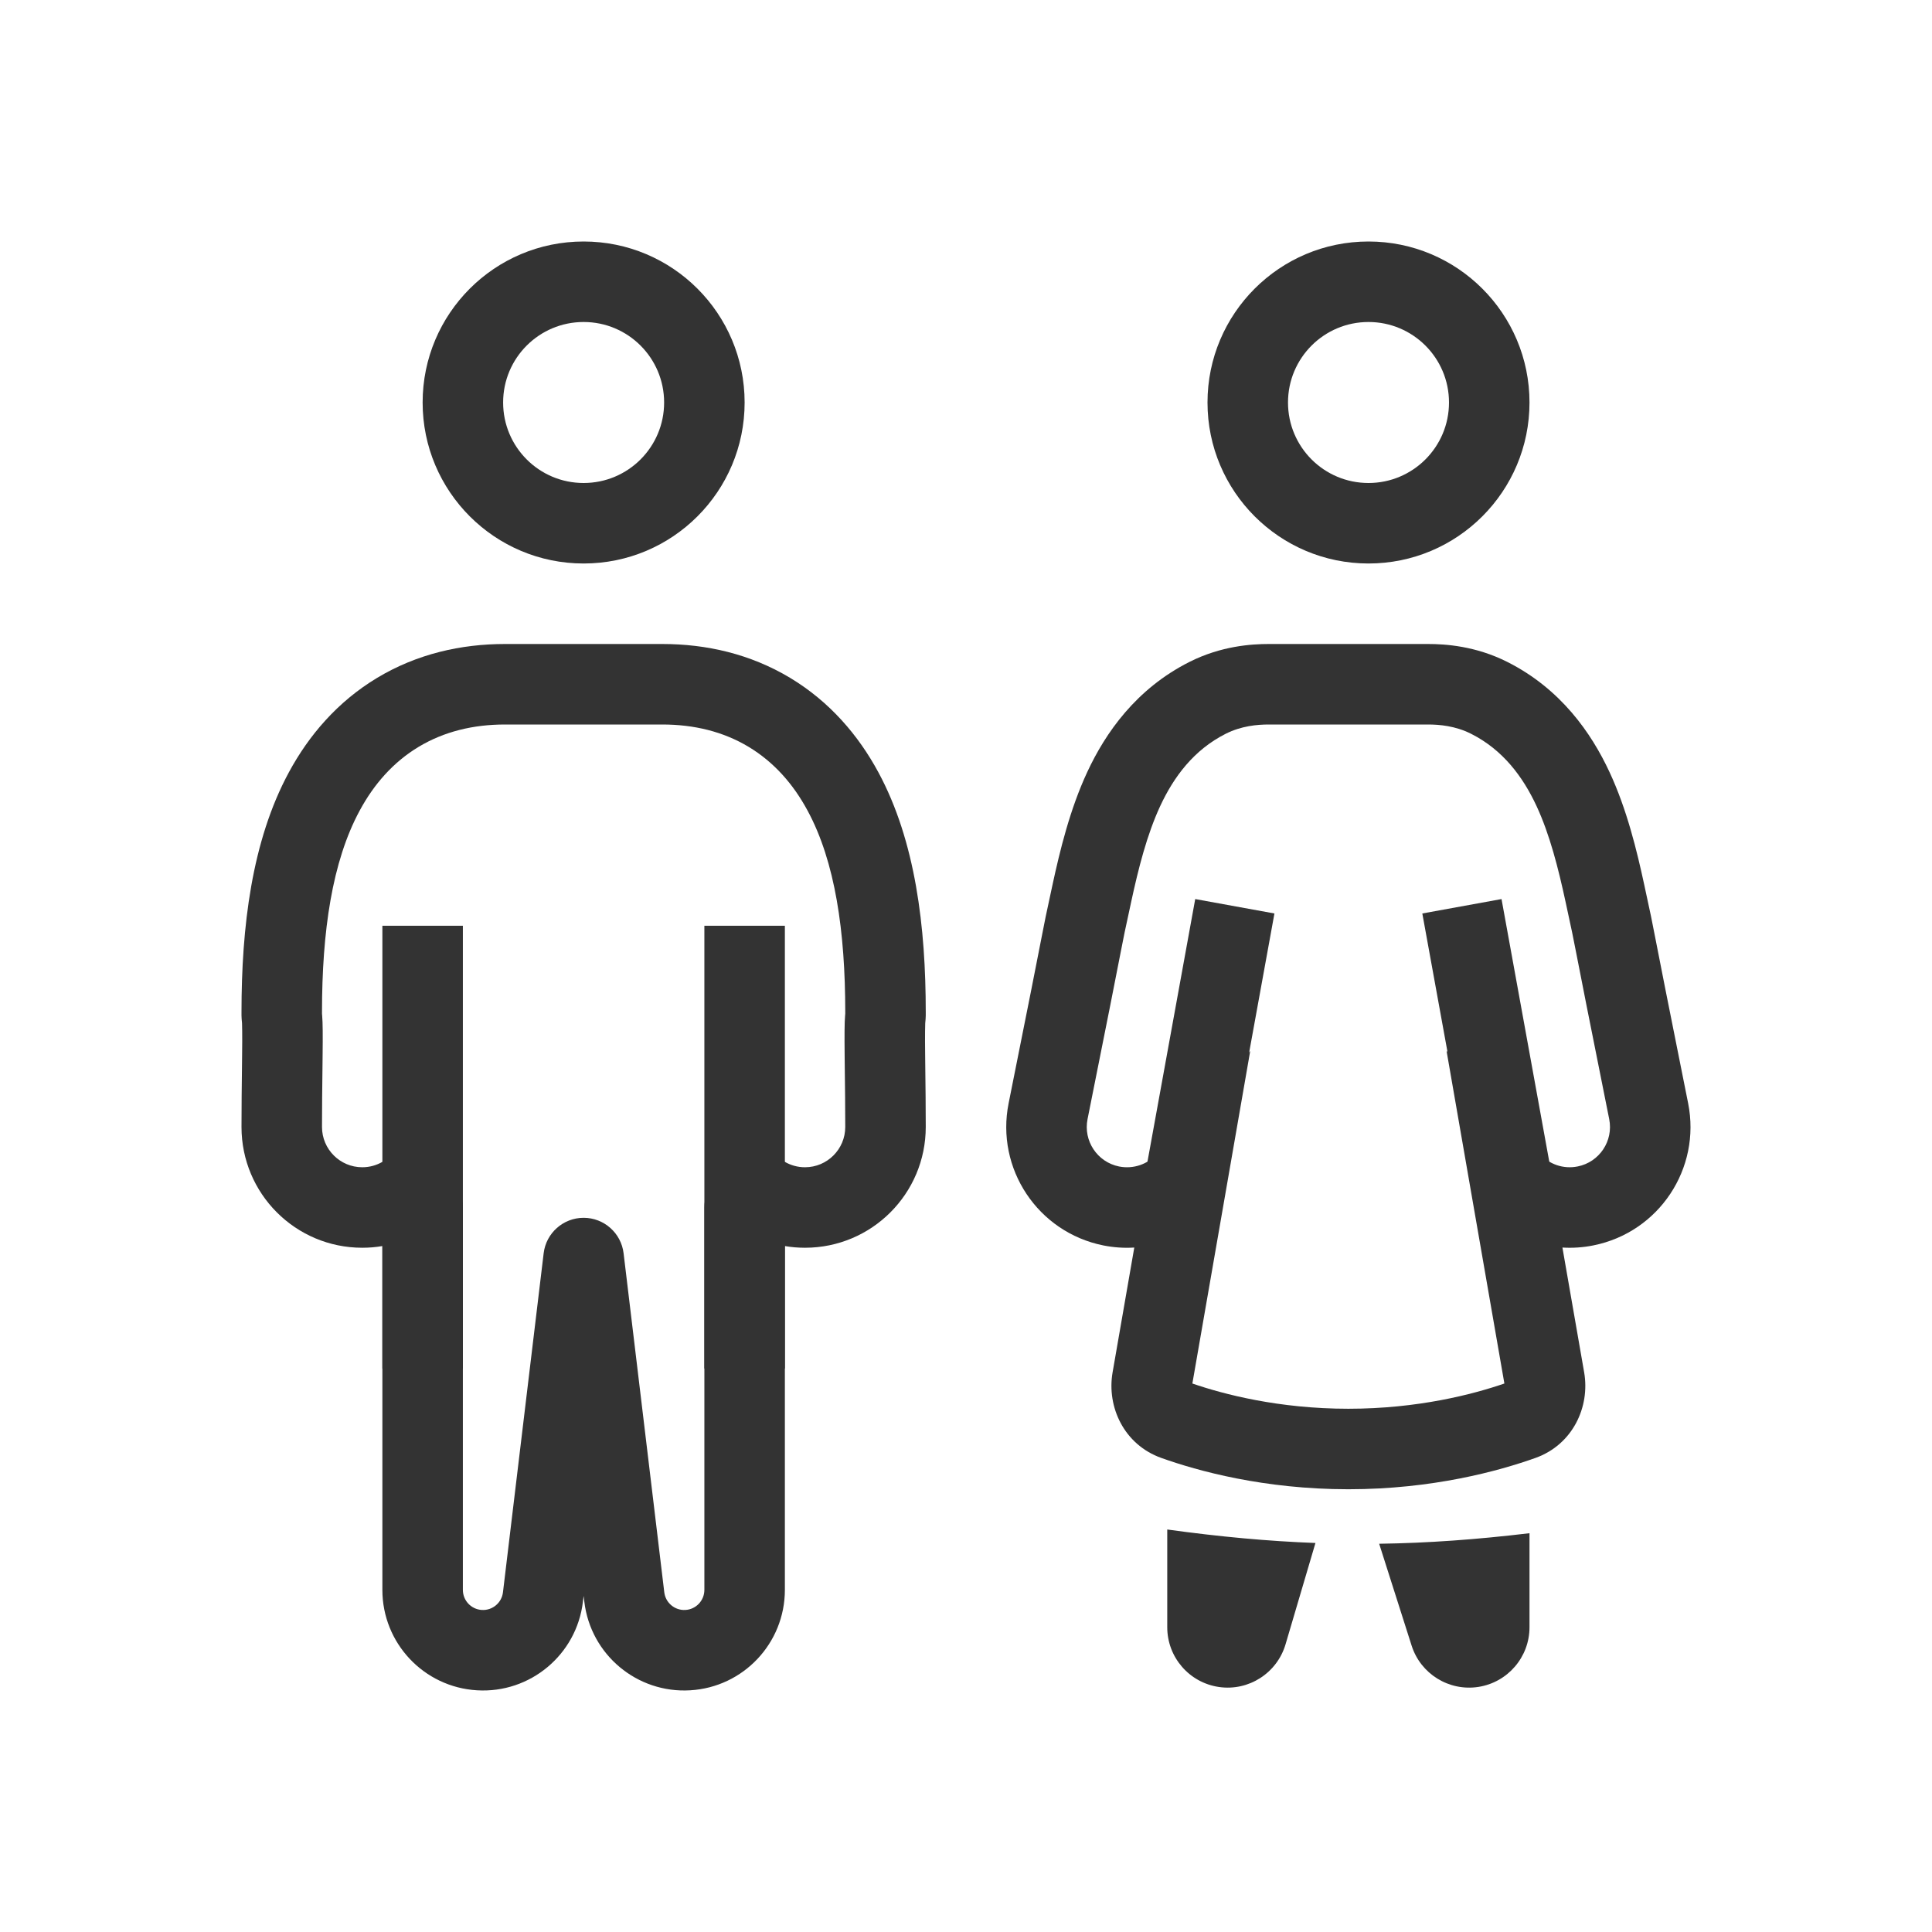
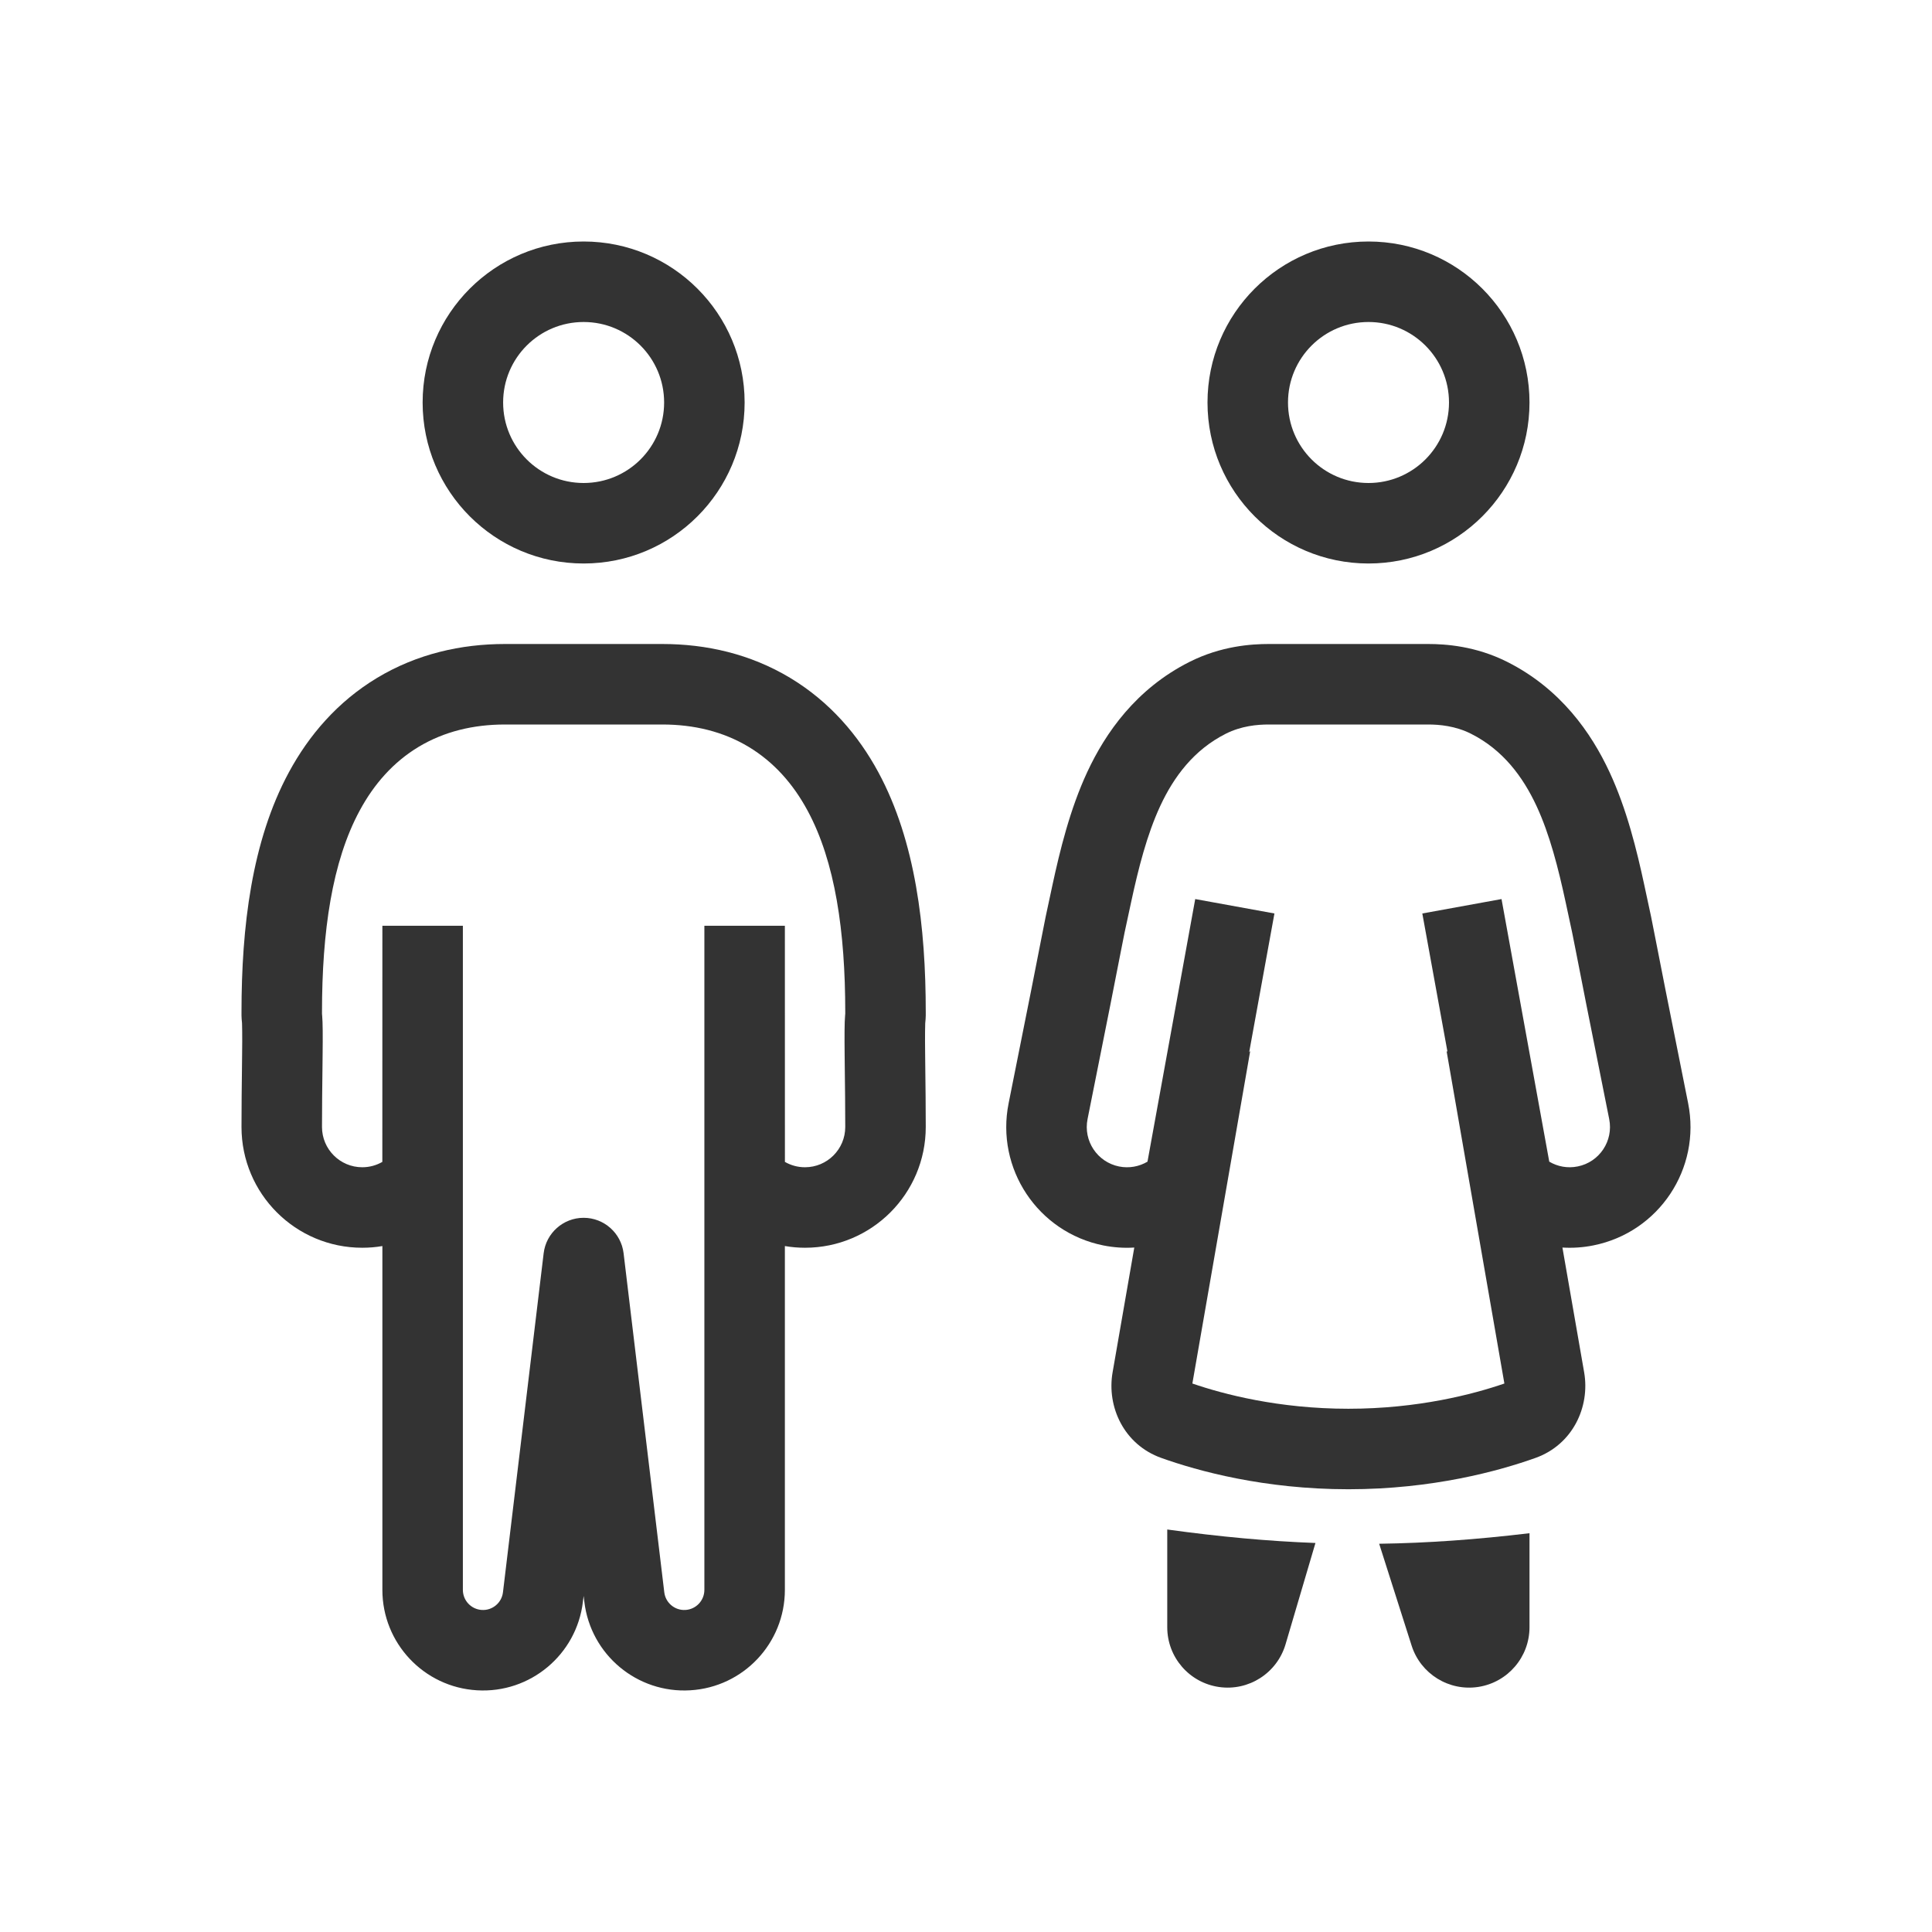
<svg xmlns="http://www.w3.org/2000/svg" width="48" height="48" viewBox="0 0 48 48" fill="none">
-   <path fill-rule="evenodd" clip-rule="evenodd" d="M14.5 12C15.605 12 16.5 11.105 16.5 10C16.5 8.895 15.605 8 14.5 8C13.395 8 12.5 8.895 12.5 10C12.5 11.105 13.395 12 14.5 12ZM14.5 14C16.709 14 18.5 12.209 18.5 10C18.5 7.791 16.709 6 14.5 6C12.291 6 10.5 7.791 10.5 10C10.5 12.209 12.291 14 14.5 14Z" fill="#333333" />
-   <path fill-rule="evenodd" clip-rule="evenodd" d="M9.37 16.841C10.362 16.245 11.455 16 12.546 16H16.454C17.545 16 18.638 16.245 19.63 16.841C20.619 17.436 21.329 18.274 21.821 19.184C22.75 20.901 23 23.048 23 25.143V25.232C23 25.262 22.999 25.291 22.996 25.321L22.988 25.409C22.988 25.408 22.988 25.412 22.987 25.422C22.987 25.433 22.986 25.447 22.986 25.466C22.984 25.504 22.983 25.555 22.983 25.623C22.981 25.759 22.982 25.948 22.985 26.206C22.986 26.321 22.987 26.445 22.989 26.578L22.989 26.58C22.994 26.988 23 27.474 23 28C23 29.657 21.657 31 20 31C19.83 31 19.663 30.986 19.5 30.958V39.5C19.5 40.823 18.47 41.917 17.149 41.995C15.829 42.075 14.675 41.111 14.518 39.798L14.5 39.65L14.482 39.798C14.325 41.111 13.171 42.075 11.851 41.995C10.53 41.917 9.5 40.823 9.5 39.5V30.958C9.337 30.986 9.17 31 9 31C7.343 31 6 29.657 6 28C6 27.474 6.006 26.988 6.011 26.581L6.011 26.579C6.013 26.445 6.014 26.321 6.015 26.206C6.018 25.948 6.019 25.759 6.017 25.623C6.017 25.555 6.016 25.504 6.014 25.466C6.014 25.447 6.013 25.433 6.013 25.422C6.012 25.413 6.012 25.409 6.012 25.409L6.004 25.321C6.001 25.291 6 25.262 6 25.232V25.143C6 23.048 6.249 20.901 7.179 19.184C7.671 18.274 8.381 17.436 9.37 16.841ZM10.702 29.02C11.158 29.114 11.5 29.517 11.5 30V39.5C11.5 39.765 11.706 39.983 11.97 39.999C12.234 40.015 12.465 39.822 12.496 39.56L13.507 31.137C13.567 30.635 13.994 30.256 14.5 30.256C15.006 30.256 15.433 30.635 15.493 31.137L16.504 39.56C16.535 39.822 16.766 40.015 17.03 39.999C17.294 39.983 17.5 39.765 17.5 39.5V30C17.5 29.517 17.842 29.114 18.298 29.02C18.358 28.961 18.426 28.909 18.5 28.866C18.81 28.688 19.191 28.688 19.501 28.867C19.647 28.951 19.816 29 20 29C20.552 29 21 28.552 21 28C21 27.488 20.994 27.012 20.989 26.603C20.988 26.471 20.986 26.344 20.985 26.227C20.98 25.724 20.981 25.401 20.996 25.232L21 25.188V25.143C21 23.148 20.751 21.408 20.062 20.136C19.709 19.482 19.23 18.935 18.599 18.555C17.968 18.176 17.243 18 16.454 18H12.546C11.757 18 11.032 18.176 10.401 18.555C9.77 18.935 9.291 19.482 8.938 20.136C8.249 21.408 8 23.148 8 25.143V25.188L8.004 25.232C8.019 25.401 8.021 25.724 8.015 26.227C8.014 26.344 8.013 26.47 8.011 26.603C8.006 27.011 8 27.488 8 28C8 28.552 8.448 29 9 29C9.184 29 9.353 28.951 9.499 28.867C9.809 28.688 10.19 28.688 10.5 28.866C10.574 28.909 10.642 28.961 10.702 29.02Z" fill="#333333" />
-   <path fill-rule="evenodd" clip-rule="evenodd" d="M11.5 23V34H9.5V23H11.5Z" fill="#333333" />
-   <path fill-rule="evenodd" clip-rule="evenodd" d="M19.5 23V34H17.5V23H19.5Z" fill="#333333" />
-   <path fill-rule="evenodd" clip-rule="evenodd" d="M34 12C35.104 12 36 11.105 36 10C36 8.895 35.104 8 34 8C32.895 8 32 8.895 32 10C32 11.105 32.895 12 34 12ZM34 14C36.209 14 38 12.209 38 10C38 7.791 36.209 6 34 6C31.791 6 30 7.791 30 10C30 12.209 31.791 14 34 14Z" fill="#333333" />
-   <path fill-rule="evenodd" clip-rule="evenodd" d="M35.479 16C35.909 16 36.66 16.048 37.446 16.444C38.777 17.114 39.536 18.211 39.987 19.18C40.419 20.107 40.668 21.134 40.852 21.988C41.028 22.799 41.032 22.82 41.131 23.332C41.227 23.822 41.413 24.782 41.941 27.409C42.267 29.034 41.215 30.615 39.59 30.941C39.33 30.994 39.071 31.01 38.818 30.995L39.358 34.096C39.507 34.954 39.074 35.892 38.148 36.222C37.24 36.546 35.595 37 33.5 37C31.404 37 29.759 36.546 28.852 36.222C27.926 35.892 27.493 34.954 27.642 34.096L28.181 30.995C27.929 31.011 27.67 30.994 27.41 30.942C25.785 30.615 24.733 29.034 25.059 27.41C25.587 24.782 25.773 23.823 25.869 23.333C25.968 22.82 25.973 22.799 26.148 21.988C26.333 21.134 26.581 20.108 27.013 19.18C27.464 18.211 28.223 17.114 29.554 16.444C30.341 16.048 31.091 16 31.521 16L35.009 16L35.016 16L35.479 16ZM35.478 18L34.998 18L34.991 18L31.522 18C31.237 18 30.843 18.034 30.453 18.23C29.66 18.63 29.163 19.3 28.826 20.024C28.496 20.734 28.284 21.572 28.103 22.411C27.93 23.208 27.928 23.22 27.834 23.703L27.832 23.714C27.736 24.209 27.548 25.171 27.02 27.803C26.911 28.345 27.262 28.872 27.803 28.981C28.16 29.052 28.512 28.925 28.743 28.671L31.061 26.113L29.624 34.373C30.397 34.639 31.767 35 33.5 35C35.233 35 36.603 34.639 37.376 34.373L35.939 26.109L38.257 28.67C38.488 28.925 38.84 29.052 39.197 28.98C39.738 28.872 40.089 28.345 39.98 27.803C39.452 25.171 39.264 24.209 39.168 23.714L39.166 23.703C39.072 23.22 39.07 23.208 38.897 22.411C38.716 21.572 38.504 20.734 38.174 20.024C37.837 19.3 37.34 18.629 36.547 18.23C36.157 18.034 35.763 18 35.478 18Z" fill="#333333" />
-   <path fill-rule="evenodd" clip-rule="evenodd" d="M29 38V40.428C29 41.174 29.547 41.806 30.285 41.913C31.023 42.02 31.727 41.568 31.939 40.853L32.682 38.335C31.507 38.291 30.305 38.18 29 38ZM34.265 38.354L35.071 40.884C35.295 41.588 35.999 42.024 36.73 41.911C37.461 41.797 38 41.168 38 40.428V38.092C36.689 38.249 35.473 38.337 34.265 38.354Z" fill="#333333" />
-   <path fill-rule="evenodd" clip-rule="evenodd" d="M31.663 22.695L30.305 30.163L28.337 29.805L29.695 22.337L31.663 22.695Z" fill="#333333" />
-   <path fill-rule="evenodd" clip-rule="evenodd" d="M35.337 22.695L36.695 30.163L38.663 29.805L37.305 22.337L35.337 22.695Z" fill="#333333" />
+   <path fill-rule="evenodd" clip-rule="evenodd" d="M14.5 14C16.709 14 18.5 12.209 18.5 10C18.5 7.791 16.709 6 14.5 6C12.291 6 10.5 7.791 10.5 10C10.5 12.209 12.291 14 14.5 14ZM14.5 12C15.605 12 16.5 11.105 16.5 10C16.5 8.895 15.605 8 14.5 8C13.395 8 12.5 8.895 12.5 10C12.5 11.105 13.395 12 14.5 12Z" fill="#333333" />
+   <path fill-rule="evenodd" clip-rule="evenodd" d="M9.37 16.841C10.362 16.245 11.455 16 12.546 16H16.454C17.545 16 18.638 16.245 19.63 16.841C20.619 17.436 21.329 18.274 21.821 19.184C22.75 20.901 23 23.048 23 25.143V25.232C23 25.262 22.999 25.291 22.996 25.321L22.988 25.409L22.987 25.422C22.987 25.433 22.986 25.447 22.986 25.466C22.984 25.504 22.983 25.555 22.983 25.623C22.981 25.759 22.982 25.948 22.985 26.206C22.986 26.321 22.987 26.445 22.989 26.578L22.989 26.582C22.994 26.989 23 27.475 23 28C23 29.657 21.657 31 20 31C19.83 31 19.663 30.986 19.5 30.958V39.5C19.5 40.823 18.47 41.917 17.149 41.995C15.829 42.075 14.675 41.111 14.518 39.798L14.5 39.65L14.482 39.798C14.325 41.111 13.171 42.075 11.851 41.995C10.53 41.917 9.5 40.823 9.5 39.5V30.958C9.337 30.986 9.17 31 9 31C7.343 31 6 29.657 6 28C6 27.474 6.006 26.988 6.011 26.581L6.011 26.579C6.013 26.445 6.014 26.321 6.015 26.206C6.018 25.948 6.019 25.759 6.017 25.623C6.017 25.555 6.016 25.504 6.014 25.466C6.014 25.447 6.013 25.433 6.013 25.422L6.012 25.409L6.004 25.321C6.001 25.291 6 25.262 6 25.232V25.143C6 23.048 6.249 20.901 7.179 19.184C7.671 18.274 8.381 17.436 9.37 16.841ZM20 29C19.816 29 19.647 28.951 19.501 28.867L19.5 23H17.5V39.5C17.5 39.764 17.294 39.983 17.03 39.999C16.766 40.015 16.535 39.822 16.504 39.56L15.493 31.137C15.433 30.635 15.006 30.256 14.5 30.256C13.994 30.256 13.567 30.635 13.507 31.137L12.496 39.56C12.465 39.822 12.234 40.015 11.97 39.999C11.706 39.983 11.5 39.764 11.5 39.5L11.5 23H9.5L9.499 28.867C9.353 28.951 9.184 29 9 29C8.448 29 8 28.552 8 28C8 27.488 8.006 27.011 8.011 26.602C8.013 26.47 8.014 26.344 8.015 26.227C8.021 25.724 8.019 25.401 8.004 25.232L8 25.188V25.143C8 23.148 8.249 21.408 8.938 20.136C9.291 19.482 9.77 18.935 10.401 18.555C11.032 18.176 11.757 18 12.546 18H16.454C17.243 18 17.968 18.176 18.599 18.555C19.23 18.935 19.709 19.482 20.062 20.136C20.751 21.408 21 23.148 21 25.143V25.188L20.996 25.232C20.981 25.401 20.98 25.724 20.985 26.227C20.986 26.342 20.987 26.467 20.989 26.598L20.989 26.603C20.994 27.012 21 27.488 21 28C21 28.552 20.552 29 20 29Z" fill="#333333" />
+   <path fill-rule="evenodd" clip-rule="evenodd" d="M38 10C38 12.209 36.209 14 34 14C31.791 14 30 12.209 30 10C30 7.791 31.791 6 34 6C36.209 6 38 7.791 38 10ZM36 10C36 11.105 35.104 12 34 12C32.895 12 32 11.105 32 10C32 8.895 32.895 8 34 8C35.104 8 36 8.895 36 10Z" fill="#333333" />
+   <path fill-rule="evenodd" clip-rule="evenodd" d="M37.446 16.444C36.66 16.048 35.909 16 35.479 16L35.016 16L35.009 16L31.521 16C31.091 16 30.341 16.048 29.554 16.444C28.223 17.114 27.464 18.211 27.013 19.18C26.581 20.108 26.333 21.134 26.148 21.988C25.973 22.799 25.968 22.82 25.869 23.333C25.773 23.823 25.587 24.782 25.059 27.41C24.733 29.034 25.785 30.615 27.41 30.942C27.67 30.994 27.929 31.011 28.181 30.995L27.642 34.096C27.493 34.954 27.926 35.892 28.852 36.222C29.759 36.546 31.404 37 33.5 37C35.595 37 37.24 36.546 38.148 36.222C39.074 35.892 39.507 34.954 39.358 34.096L38.818 30.995C39.071 31.01 39.33 30.994 39.59 30.941C41.215 30.615 42.267 29.034 41.941 27.409C41.413 24.782 41.227 23.822 41.131 23.332C41.032 22.82 41.028 22.799 40.852 21.988C40.668 21.134 40.419 20.107 39.987 19.18C39.536 18.211 38.777 17.114 37.446 16.444ZM34.998 18L35.478 18C35.763 18 36.157 18.034 36.547 18.23C37.34 18.629 37.837 19.3 38.174 20.024C38.504 20.734 38.716 21.572 38.897 22.411C39.07 23.208 39.072 23.22 39.166 23.703L39.168 23.714C39.264 24.209 39.452 25.171 39.98 27.803C40.089 28.345 39.738 28.872 39.197 28.98C38.945 29.031 38.697 28.983 38.491 28.861L37.305 22.337L35.337 22.695L35.963 26.136L35.939 26.109L37.376 34.373C36.603 34.639 35.233 35 33.5 35C31.767 35 30.397 34.639 29.624 34.373L31.061 26.113L31.036 26.14L31.663 22.695L29.695 22.337L28.509 28.861C28.303 28.983 28.055 29.031 27.803 28.981C27.262 28.872 26.911 28.345 27.02 27.803C27.548 25.171 27.736 24.209 27.832 23.714L27.834 23.703C27.928 23.22 27.93 23.208 28.103 22.411C28.284 21.572 28.496 20.734 28.826 20.024C29.163 19.3 29.66 18.63 30.453 18.23C30.843 18.034 31.237 18 31.522 18L34.991 18L34.998 18Z" fill="#333333" />
+   <path d="M30.285 41.913C29.547 41.806 29 41.174 29 40.428V38C30.305 38.18 31.507 38.291 32.682 38.335L31.939 40.853C31.727 41.568 31.023 42.02 30.285 41.913Z" fill="#333333" />
+   <path d="M34.265 38.354L35.071 40.884C35.295 41.588 35.999 42.024 36.73 41.911C37.461 41.797 38 41.168 38 40.428V38.092C36.689 38.249 35.473 38.337 34.265 38.354Z" fill="#333333" />
</svg>
